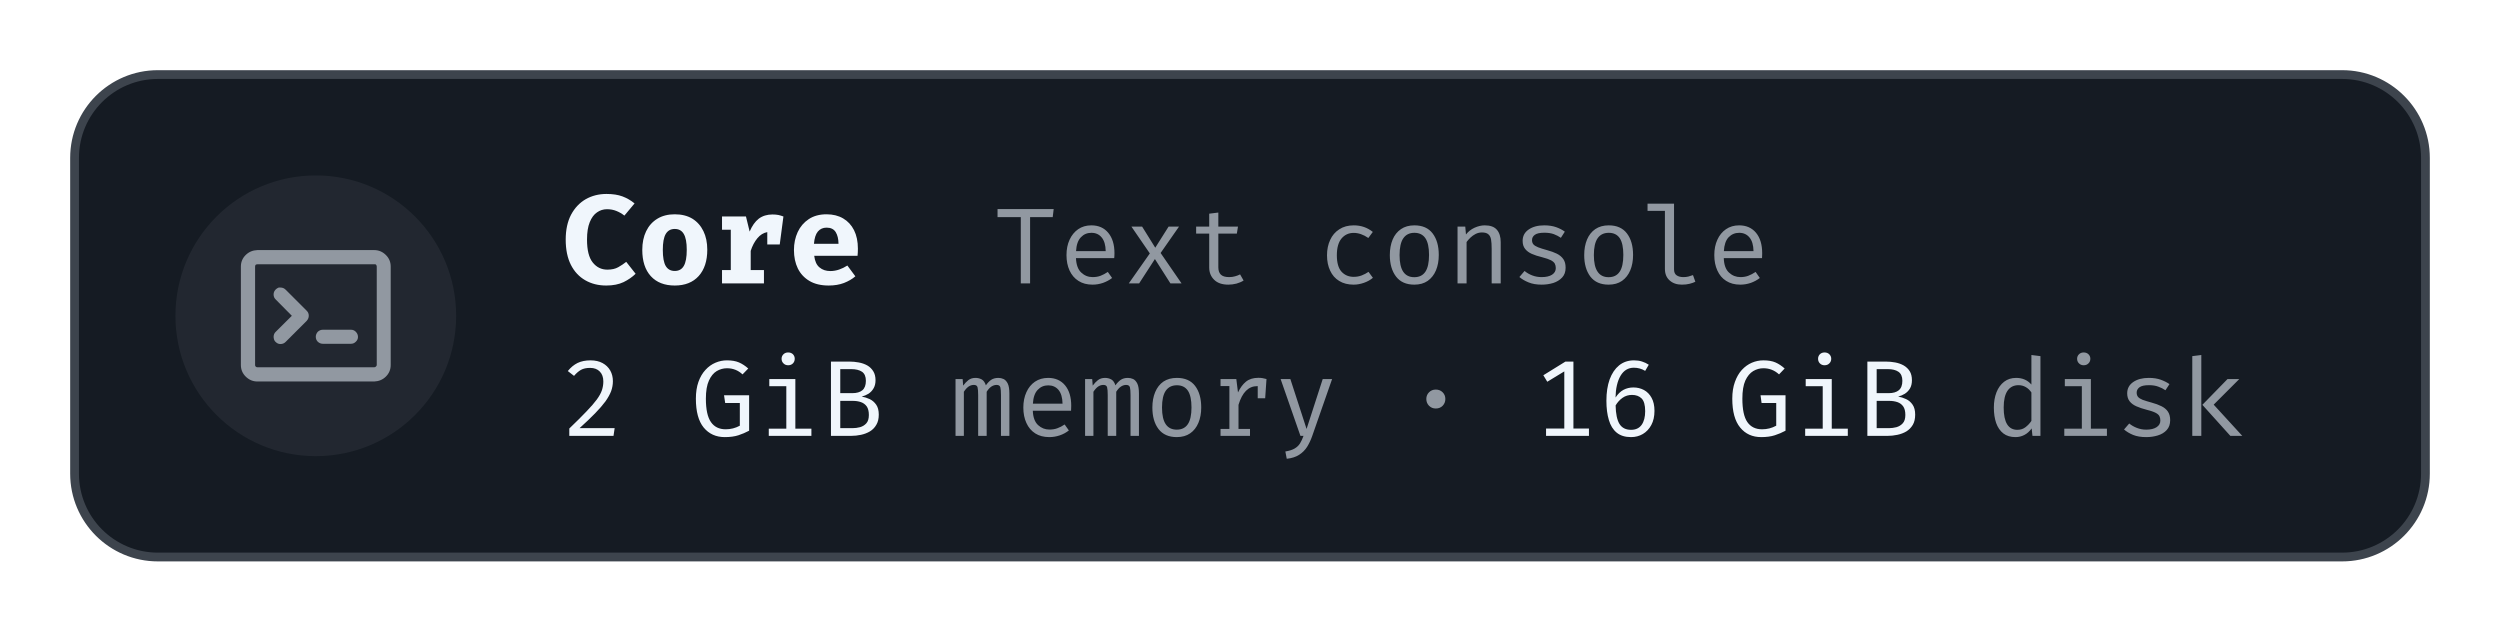
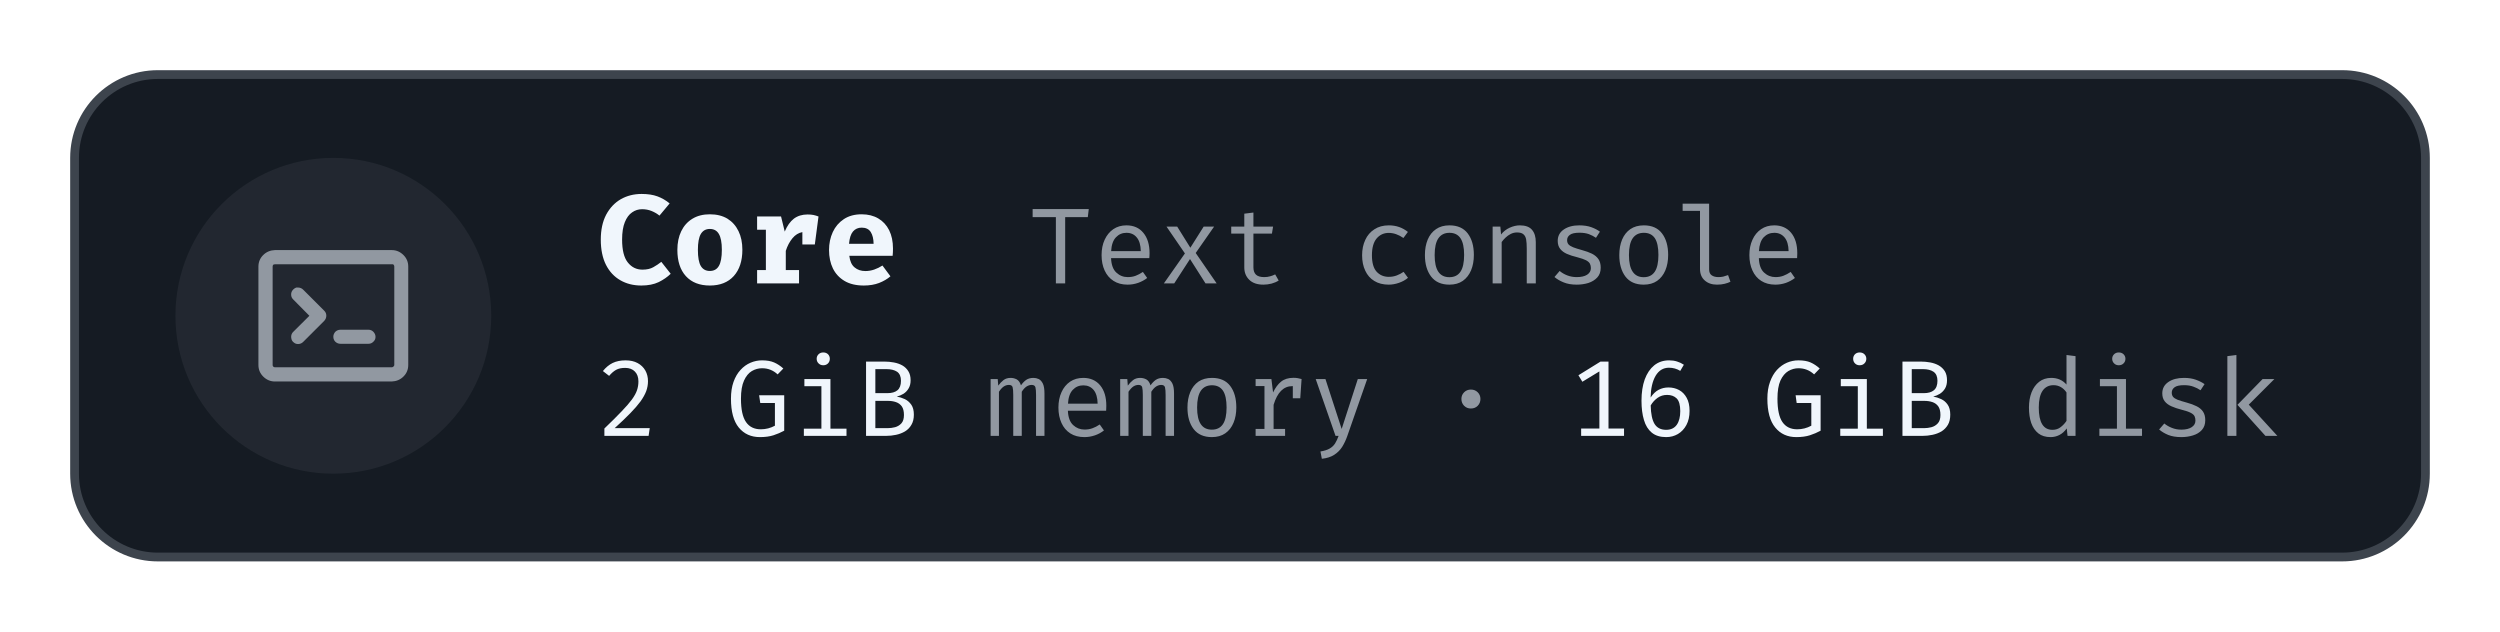
<svg xmlns="http://www.w3.org/2000/svg" width="285" height="72" viewBox="0 0 285 72">
  <g transform="translate(8 8)">
    <rect x=".5" y=".5" width="268" height="55" rx="9.5" fill="#151b23" stroke="#3d444d" />
-     <circle cx="28" cy="28" r="16" fill="#f0f6fc" fill-opacity=".06" />
-     <path fill="#9198a1" d="M19.46 22.39Q19.46 21.62 20 21.08Q20.54 20.54 21.34 20.51H34.66Q35.43 20.51 36 21.08Q36.54 21.62 36.54 22.39V33.61Q36.54 34.38 36 34.92Q35.46 35.46 34.66 35.49H21.34Q20.57 35.49 20 34.92Q19.46 34.38 19.46 33.61ZM21.34 22.13Q21.22 22.13 21.14 22.19Q21.08 22.28 21.08 22.39V33.61Q21.08 33.72 21.14 33.78Q21.22 33.87 21.34 33.87H34.66Q34.78 33.87 34.86 33.78Q34.95 33.7 34.95 33.61V22.39Q34.95 22.28 34.88 22.19Q34.81 22.1 34.66 22.13ZM26.97 28.57 24.58 30.96Q24.33 31.22 23.98 31.22Q23.7 31.22 23.5 31.05Q23.27 30.88 23.22 30.62Q23.19 30.51 23.19 30.42Q23.19 30.05 23.44 29.82L25.27 28L23.44 26.15Q23.19 25.92 23.19 25.58Q23.19 25.29 23.36 25.08Q23.53 24.87 23.78 24.78Q23.84 24.78 23.98 24.78Q24.33 24.78 24.58 25.04L26.97 27.43Q27.2 27.66 27.2 27.99Q27.2 28.31 26.97 28.57ZM28.8 29.59H32.02Q32.33 29.59 32.56 29.82Q32.81 30.08 32.81 30.41Q32.81 30.73 32.56 30.96Q32.33 31.19 32.02 31.19H28.8Q28.48 31.19 28.23 30.96Q28 30.73 28 30.39Q28 30.08 28.23 29.82Q28.48 29.59 28.8 29.59Z" />
-     <path fill="#f0f6fc" d="M61.14 14.11Q62.21 14.11 62.96 14.39Q63.71 14.67 64.34 15.19L63.18 16.58Q62.77 16.25 62.27 16.05Q61.78 15.85 61.2 15.85Q60.57 15.85 60.06 16.21Q59.54 16.56 59.23 17.33Q58.92 18.09 58.92 19.31Q58.92 21.11 59.57 21.92Q60.22 22.74 61.24 22.74Q61.99 22.74 62.48 22.46Q62.98 22.18 63.39 21.85L64.46 23.21Q63.9 23.76 63.09 24.16Q62.27 24.55 61.11 24.55Q59.76 24.55 58.72 23.95Q57.67 23.35 57.08 22.19Q56.49 21.02 56.49 19.31Q56.49 17.65 57.1 16.48Q57.72 15.32 58.77 14.71Q59.83 14.11 61.14 14.11ZM68.92 16.43Q70.1 16.43 70.93 16.93Q71.75 17.44 72.19 18.35Q72.63 19.25 72.63 20.47Q72.63 22.38 71.65 23.47Q70.67 24.55 68.92 24.55Q67.17 24.55 66.19 23.48Q65.22 22.41 65.22 20.49Q65.22 19.27 65.66 18.36Q66.1 17.45 66.93 16.94Q67.76 16.43 68.92 16.43ZM68.92 18.1Q68.23 18.1 67.89 18.68Q67.56 19.25 67.56 20.49Q67.56 21.75 67.89 22.32Q68.23 22.89 68.92 22.89Q69.62 22.89 69.95 22.32Q70.29 21.75 70.29 20.47Q70.29 19.24 69.95 18.67Q69.62 18.1 68.92 18.1ZM74.31 24.31V22.79H75.31V18.19H74.31V16.68H77.04L77.46 18.4Q77.87 17.42 78.5 16.93Q79.14 16.45 80.06 16.45Q80.45 16.45 80.75 16.51Q81.05 16.58 81.31 16.68L80.89 19.87H79.47V18.46Q78.82 18.58 78.34 19.16Q77.85 19.75 77.58 20.6V22.79H79.09V24.31ZM84.82 21.16Q84.93 22.09 85.43 22.49Q85.92 22.9 86.65 22.9Q87.17 22.9 87.66 22.73Q88.15 22.56 88.6 22.27L89.51 23.5Q88.98 23.96 88.21 24.26Q87.45 24.55 86.47 24.55Q85.16 24.55 84.28 24.03Q83.4 23.51 82.95 22.6Q82.51 21.69 82.51 20.5Q82.51 19.38 82.94 18.45Q83.37 17.53 84.2 16.98Q85.03 16.43 86.23 16.43Q87.32 16.43 88.12 16.9Q88.92 17.37 89.36 18.24Q89.8 19.12 89.8 20.34Q89.8 20.54 89.79 20.76Q89.78 20.98 89.76 21.16ZM86.23 17.95Q85.62 17.95 85.24 18.39Q84.87 18.83 84.79 19.79H87.59Q87.58 18.96 87.27 18.46Q86.95 17.95 86.23 17.95Z" />
-     <path fill="#9198a1" d="M109.43 16.75V24.31H108.37V16.75H105.72V15.83H112.12L112.01 16.75ZM114.66 21.43Q114.71 22.56 115.26 23.07Q115.81 23.59 116.56 23.59Q117.06 23.59 117.46 23.44Q117.86 23.29 118.29 23L118.78 23.69Q118.33 24.04 117.74 24.25Q117.16 24.45 116.55 24.45Q115.6 24.45 114.94 24.02Q114.28 23.6 113.93 22.84Q113.58 22.08 113.58 21.08Q113.58 20.09 113.93 19.33Q114.28 18.57 114.91 18.13Q115.55 17.69 116.41 17.69Q117.64 17.69 118.34 18.54Q119.05 19.39 119.05 20.87Q119.05 21.03 119.04 21.18Q119.03 21.33 119.02 21.43ZM116.42 18.54Q115.7 18.54 115.22 19.05Q114.73 19.56 114.67 20.63H118.05Q118.03 19.59 117.59 19.07Q117.16 18.54 116.42 18.54ZM121.86 24.31H120.68L123.08 20.89L120.98 17.83H122.2L123.7 20.24L125.22 17.83H126.41L124.31 20.84L126.7 24.31H125.43L123.66 21.53ZM133.77 23.98Q133.43 24.2 132.96 24.33Q132.49 24.45 132.03 24.45Q130.98 24.45 130.42 23.9Q129.85 23.35 129.85 22.49V18.63H128.36V17.83H129.85V16.36L130.89 16.23V17.83H133.13L133 18.63H130.89V22.48Q130.89 23.02 131.17 23.3Q131.46 23.59 132.12 23.59Q132.49 23.59 132.79 23.5Q133.1 23.42 133.37 23.28ZM146.32 23.56Q146.81 23.56 147.23 23.4Q147.65 23.24 148.01 22.99L148.51 23.67Q148.09 24.03 147.49 24.24Q146.89 24.45 146.32 24.45Q145.35 24.45 144.67 24.03Q143.99 23.62 143.64 22.86Q143.28 22.11 143.28 21.1Q143.28 20.12 143.64 19.35Q143.99 18.58 144.68 18.14Q145.36 17.69 146.33 17.69Q147.57 17.69 148.5 18.44L147.99 19.13Q147.15 18.55 146.32 18.55Q145.48 18.55 144.94 19.18Q144.4 19.82 144.4 21.1Q144.4 22.39 144.94 22.98Q145.48 23.56 146.32 23.56ZM153.24 17.69Q154.62 17.69 155.32 18.61Q156.02 19.53 156.02 21.06Q156.02 22.06 155.7 22.82Q155.38 23.58 154.76 24.02Q154.14 24.45 153.23 24.45Q151.86 24.45 151.15 23.53Q150.44 22.6 150.44 21.08Q150.44 20.08 150.76 19.31Q151.08 18.55 151.71 18.12Q152.33 17.69 153.24 17.69ZM153.24 18.54Q152.41 18.54 151.98 19.16Q151.55 19.78 151.55 21.08Q151.55 22.36 151.97 22.98Q152.39 23.6 153.23 23.6Q154.07 23.6 154.49 22.98Q154.91 22.36 154.91 21.06Q154.91 19.77 154.49 19.15Q154.07 18.54 153.24 18.54ZM158.16 24.31V17.83H159.04L159.12 18.73Q159.51 18.23 160.1 17.96Q160.7 17.69 161.26 17.69Q162.22 17.69 162.65 18.2Q163.08 18.7 163.08 19.6V24.31H162.05V20.36Q162.05 19.7 161.98 19.29Q161.9 18.89 161.66 18.7Q161.43 18.5 160.94 18.5Q160.56 18.5 160.22 18.67Q159.89 18.84 159.63 19.09Q159.37 19.34 159.19 19.59V24.31ZM167.75 23.59Q168.5 23.59 168.93 23.32Q169.36 23.04 169.36 22.57Q169.36 22.28 169.25 22.06Q169.14 21.85 168.81 21.67Q168.48 21.5 167.79 21.32Q167.12 21.16 166.62 20.94Q166.13 20.72 165.86 20.37Q165.58 20.02 165.58 19.46Q165.58 18.64 166.26 18.17Q166.95 17.69 168.04 17.69Q168.82 17.69 169.41 17.9Q169.99 18.11 170.39 18.41L169.94 19.11Q169.58 18.86 169.13 18.69Q168.68 18.53 168.06 18.53Q167.29 18.53 166.97 18.77Q166.65 19 166.65 19.38Q166.65 19.67 166.81 19.86Q166.97 20.04 167.34 20.19Q167.72 20.34 168.38 20.52Q169.01 20.69 169.48 20.92Q169.96 21.16 170.22 21.54Q170.48 21.91 170.48 22.52Q170.48 23.21 170.09 23.63Q169.69 24.06 169.07 24.26Q168.44 24.45 167.75 24.45Q166.87 24.45 166.25 24.19Q165.63 23.94 165.21 23.58L165.8 22.89Q166.18 23.21 166.68 23.4Q167.18 23.59 167.75 23.59ZM175.4 17.69Q176.77 17.69 177.47 18.61Q178.17 19.53 178.17 21.06Q178.17 22.06 177.85 22.82Q177.53 23.58 176.91 24.02Q176.29 24.45 175.38 24.45Q174.01 24.45 173.3 23.53Q172.6 22.6 172.6 21.08Q172.6 20.08 172.92 19.31Q173.24 18.55 173.86 18.12Q174.49 17.69 175.4 17.69ZM175.4 18.54Q174.56 18.54 174.13 19.16Q173.7 19.78 173.7 21.08Q173.7 22.36 174.13 22.98Q174.55 23.6 175.38 23.6Q176.22 23.6 176.64 22.98Q177.06 22.36 177.06 21.06Q177.06 19.77 176.65 19.15Q176.23 18.54 175.4 18.54ZM182.84 15.22V22.71Q182.84 23.19 183.14 23.39Q183.43 23.59 183.91 23.59Q184.2 23.59 184.46 23.53Q184.73 23.46 185 23.36L185.27 24.12Q185.01 24.25 184.62 24.35Q184.23 24.45 183.74 24.45Q182.87 24.45 182.34 23.97Q181.8 23.5 181.8 22.65V16.04H179.82V15.22ZM188.51 21.43Q188.55 22.56 189.1 23.07Q189.66 23.59 190.41 23.59Q190.9 23.59 191.3 23.44Q191.7 23.29 192.14 23L192.62 23.69Q192.17 24.04 191.59 24.25Q191 24.45 190.39 24.45Q189.45 24.45 188.78 24.02Q188.12 23.6 187.78 22.84Q187.43 22.08 187.43 21.08Q187.43 20.09 187.78 19.33Q188.12 18.57 188.76 18.13Q189.4 17.69 190.26 17.69Q191.48 17.69 192.19 18.54Q192.89 19.39 192.89 20.87Q192.89 21.03 192.88 21.18Q192.87 21.33 192.87 21.43ZM190.27 18.54Q189.55 18.54 189.06 19.05Q188.58 19.56 188.52 20.63H191.9Q191.88 19.59 191.44 19.07Q191 18.54 190.27 18.54Z" />
-     <path fill="#f0f6fc" d="M59.32 33.08Q60.12 33.08 60.69 33.39Q61.26 33.7 61.57 34.24Q61.87 34.78 61.87 35.45Q61.87 36.03 61.67 36.59Q61.46 37.14 61.02 37.76Q60.57 38.37 59.85 39.11Q59.12 39.86 58.07 40.81H62.07L61.94 41.69H56.9V40.85Q58.1 39.7 58.86 38.9Q59.62 38.11 60.04 37.54Q60.46 36.96 60.62 36.48Q60.78 36 60.78 35.48Q60.78 34.77 60.38 34.36Q59.98 33.94 59.27 33.94Q58.64 33.94 58.24 34.16Q57.84 34.38 57.44 34.85L56.73 34.3Q57.23 33.68 57.84 33.38Q58.46 33.08 59.32 33.08ZM74.63 41.83Q73.12 41.83 72.22 40.74Q71.33 39.65 71.33 37.45Q71.33 36.36 71.62 35.54Q71.91 34.72 72.42 34.17Q72.92 33.62 73.56 33.35Q74.19 33.08 74.87 33.08Q75.7 33.08 76.25 33.32Q76.8 33.56 77.3 34.01L76.65 34.68Q75.9 33.98 74.88 33.98Q74.26 33.98 73.71 34.3Q73.16 34.63 72.82 35.38Q72.47 36.14 72.47 37.45Q72.47 39.3 73.05 40.12Q73.62 40.94 74.73 40.94Q75.59 40.94 76.34 40.53V37.94H74.67L74.54 37.06H77.4V41.1Q76.82 41.41 76.18 41.62Q75.53 41.83 74.63 41.83ZM81.85 32.18Q82.19 32.18 82.4 32.39Q82.6 32.6 82.6 32.9Q82.6 33.21 82.4 33.42Q82.19 33.64 81.85 33.64Q81.52 33.64 81.31 33.42Q81.1 33.21 81.1 32.9Q81.1 32.6 81.31 32.39Q81.52 32.18 81.85 32.18ZM82.67 35.21V40.87H84.5V41.69H79.64V40.87H81.64V36.03H79.7V35.21ZM92.18 39.27Q92.18 39.97 91.9 40.43Q91.63 40.9 91.17 41.18Q90.71 41.45 90.15 41.57Q89.59 41.69 89 41.69H86.73V33.22H88.81Q89.37 33.22 89.9 33.32Q90.44 33.42 90.87 33.66Q91.3 33.91 91.55 34.32Q91.81 34.73 91.81 35.35Q91.81 35.9 91.58 36.28Q91.36 36.66 91 36.89Q90.64 37.11 90.23 37.21Q90.7 37.29 91.15 37.5Q91.59 37.71 91.89 38.14Q92.18 38.56 92.18 39.27ZM90.71 35.41Q90.71 34.69 90.27 34.38Q89.82 34.08 89.05 34.08H87.79V36.82H89.16Q89.91 36.82 90.31 36.49Q90.71 36.15 90.71 35.41ZM91.05 39.31Q91.05 38.67 90.8 38.32Q90.55 37.98 90.14 37.84Q89.73 37.7 89.24 37.7H87.79V40.81H89.19Q89.61 40.81 90.04 40.7Q90.47 40.58 90.76 40.26Q91.05 39.94 91.05 39.31Z" />
-     <path fill="#9198a1" d="M105.82 35.08Q106.12 35.08 106.41 35.21Q106.7 35.35 106.89 35.74Q107.07 36.12 107.07 36.87V41.69H106.11V37.03Q106.11 36.42 106.04 36.15Q105.96 35.88 105.61 35.88Q105.32 35.88 105.03 36.06Q104.74 36.25 104.48 36.66V41.69H103.51V37.03Q103.51 36.42 103.44 36.15Q103.37 35.88 103.02 35.88Q102.71 35.88 102.43 36.06Q102.15 36.25 101.88 36.66V41.69H100.93V35.21H101.74L101.8 35.96Q102.07 35.59 102.4 35.33Q102.73 35.08 103.21 35.08Q103.58 35.08 103.91 35.25Q104.23 35.43 104.39 35.93Q104.65 35.55 104.98 35.31Q105.32 35.08 105.82 35.08ZM109.74 38.82Q109.78 39.94 110.34 40.46Q110.89 40.97 111.64 40.97Q112.14 40.97 112.54 40.82Q112.94 40.68 113.37 40.39L113.85 41.07Q113.4 41.43 112.82 41.63Q112.23 41.83 111.62 41.83Q110.68 41.83 110.02 41.41Q109.35 40.98 109.01 40.22Q108.66 39.46 108.66 38.46Q108.66 37.48 109.01 36.71Q109.35 35.95 109.99 35.51Q110.63 35.08 111.49 35.08Q112.71 35.08 113.42 35.93Q114.12 36.78 114.12 38.25Q114.12 38.42 114.11 38.57Q114.1 38.71 114.1 38.82ZM111.5 35.93Q110.78 35.93 110.3 36.44Q109.81 36.95 109.75 38.02H113.13Q113.11 36.98 112.67 36.45Q112.23 35.93 111.5 35.93ZM120.58 35.08Q120.89 35.08 121.18 35.21Q121.47 35.35 121.66 35.74Q121.84 36.12 121.84 36.87V41.69H120.88V37.03Q120.88 36.42 120.81 36.15Q120.73 35.88 120.38 35.88Q120.09 35.88 119.8 36.06Q119.51 36.25 119.25 36.66V41.69H118.28V37.03Q118.28 36.42 118.21 36.15Q118.14 35.88 117.78 35.88Q117.48 35.88 117.2 36.06Q116.92 36.25 116.65 36.66V41.69H115.7V35.21H116.51L116.57 35.96Q116.84 35.59 117.17 35.33Q117.5 35.08 117.98 35.08Q118.35 35.08 118.68 35.25Q119 35.43 119.16 35.93Q119.42 35.55 119.75 35.31Q120.09 35.08 120.58 35.08ZM126.17 35.08Q127.54 35.08 128.24 35.99Q128.94 36.91 128.94 38.45Q128.94 39.44 128.62 40.2Q128.3 40.97 127.68 41.4Q127.06 41.83 126.15 41.83Q124.78 41.83 124.07 40.91Q123.37 39.99 123.37 38.46Q123.37 37.46 123.69 36.7Q124.01 35.93 124.63 35.5Q125.26 35.08 126.17 35.08ZM126.17 35.92Q125.33 35.92 124.9 36.54Q124.47 37.16 124.47 38.46Q124.47 39.75 124.9 40.37Q125.32 40.98 126.15 40.98Q126.99 40.98 127.41 40.36Q127.83 39.74 127.83 38.45Q127.83 37.16 127.42 36.54Q127 35.92 126.17 35.92ZM131.14 41.69V40.9H132.15V36.01H131.14V35.21H132.94L133.13 36.74Q133.51 35.94 134.04 35.51Q134.58 35.07 135.46 35.07Q135.73 35.07 135.94 35.11Q136.15 35.15 136.38 35.21L136.23 37.4H135.38V36.02Q135.35 36.02 135.32 36.02Q133.83 36.02 133.19 38.15V40.9H134.5V41.69ZM143.86 35.21 141.58 41.74Q141.35 42.39 141.01 42.94Q140.66 43.49 140.1 43.85Q139.54 44.21 138.69 44.3L138.53 43.47Q139.2 43.36 139.59 43.13Q139.98 42.9 140.2 42.55Q140.42 42.2 140.6 41.69H140.25L137.99 35.21H139.1L140.95 40.9L142.79 35.21ZM154.6 37.48Q154.6 37.03 154.91 36.72Q155.22 36.41 155.68 36.41Q156.15 36.41 156.46 36.72Q156.77 37.03 156.77 37.48Q156.77 37.94 156.46 38.26Q156.15 38.57 155.68 38.57Q155.22 38.57 154.91 38.26Q154.6 37.94 154.6 37.48Z" />
-     <path fill="#f0f6fc" d="M173.14 40.85V41.69H168.25V40.85H170.33V34.34L168.39 35.52L167.94 34.78L170.46 33.22H171.37V40.85ZM178.28 33.08Q178.77 33.08 179.18 33.21Q179.6 33.34 179.96 33.58L179.55 34.28Q178.96 33.92 178.26 33.92Q177.29 33.92 176.74 34.84Q176.2 35.77 176.17 37.32Q176.57 36.71 177.08 36.44Q177.59 36.17 178.21 36.17Q178.86 36.17 179.41 36.46Q179.96 36.76 180.28 37.35Q180.61 37.94 180.61 38.84Q180.61 39.78 180.25 40.45Q179.89 41.12 179.28 41.48Q178.68 41.83 177.94 41.83Q176.92 41.83 176.3 41.32Q175.68 40.81 175.41 39.88Q175.13 38.95 175.13 37.69Q175.13 36.28 175.5 35.25Q175.88 34.22 176.58 33.65Q177.29 33.08 178.28 33.08ZM178.05 37.02Q177.44 37.02 176.97 37.35Q176.49 37.69 176.18 38.22Q176.21 39.66 176.62 40.33Q177.04 41 177.94 41Q178.74 41 179.15 40.43Q179.55 39.86 179.55 38.87Q179.55 37.83 179.14 37.42Q178.73 37.02 178.05 37.02ZM192.78 41.83Q191.27 41.83 190.38 40.74Q189.48 39.65 189.48 37.45Q189.48 36.36 189.78 35.54Q190.07 34.72 190.57 34.17Q191.08 33.62 191.71 33.35Q192.34 33.08 193.03 33.08Q193.86 33.08 194.41 33.32Q194.95 33.56 195.45 34.01L194.81 34.68Q194.05 33.98 193.03 33.98Q192.42 33.98 191.87 34.3Q191.32 34.63 190.97 35.38Q190.63 36.14 190.63 37.45Q190.63 39.3 191.2 40.12Q191.77 40.94 192.88 40.94Q193.74 40.94 194.49 40.53V37.94H192.82L192.7 37.06H195.55V41.1Q194.98 41.41 194.33 41.62Q193.68 41.83 192.78 41.83ZM200 32.18Q200.34 32.18 200.55 32.39Q200.76 32.6 200.76 32.9Q200.76 33.21 200.55 33.42Q200.34 33.64 200 33.64Q199.67 33.64 199.46 33.42Q199.26 33.21 199.26 32.9Q199.26 32.6 199.46 32.39Q199.67 32.18 200 32.18ZM200.82 35.21V40.87H202.65V41.69H197.79V40.87H199.79V36.03H197.85V35.21ZM210.33 39.27Q210.33 39.97 210.06 40.43Q209.78 40.9 209.33 41.18Q208.87 41.45 208.3 41.57Q207.74 41.69 207.16 41.69H204.88V33.22H206.97Q207.52 33.22 208.06 33.32Q208.59 33.42 209.02 33.66Q209.45 33.91 209.71 34.32Q209.96 34.73 209.96 35.35Q209.96 35.9 209.74 36.28Q209.51 36.66 209.15 36.89Q208.79 37.11 208.39 37.21Q208.86 37.29 209.3 37.5Q209.75 37.71 210.04 38.14Q210.33 38.56 210.33 39.27ZM208.87 35.41Q208.87 34.69 208.42 34.38Q207.98 34.08 207.21 34.08H205.94V36.82H207.31Q208.06 36.82 208.46 36.49Q208.87 36.15 208.87 35.41ZM209.21 39.31Q209.21 38.67 208.96 38.32Q208.71 37.98 208.3 37.84Q207.88 37.7 207.39 37.7H205.94V40.81H207.34Q207.76 40.81 208.19 40.7Q208.62 40.58 208.91 40.26Q209.21 39.94 209.21 39.31Z" />
-     <path fill="#9198a1" d="M223.58 32.47 224.61 32.6V41.69H223.7L223.61 40.84Q223.24 41.35 222.77 41.59Q222.3 41.83 221.77 41.83Q220.92 41.83 220.38 41.41Q219.83 40.98 219.56 40.22Q219.3 39.46 219.3 38.46Q219.3 37.49 219.6 36.72Q219.9 35.96 220.47 35.52Q221.04 35.08 221.84 35.08Q222.92 35.08 223.58 35.84ZM222.11 35.91Q221.3 35.91 220.86 36.54Q220.42 37.18 220.42 38.46Q220.42 41 221.98 41Q222.53 41 222.92 40.69Q223.32 40.38 223.58 39.98V36.74Q223.31 36.34 222.94 36.13Q222.56 35.91 222.11 35.91ZM229.54 32.18Q229.88 32.18 230.09 32.39Q230.3 32.6 230.3 32.9Q230.3 33.21 230.09 33.42Q229.88 33.64 229.54 33.64Q229.21 33.64 229 33.42Q228.79 33.21 228.79 32.9Q228.79 32.6 229 32.39Q229.21 32.18 229.54 32.18ZM230.36 35.21V40.87H232.19V41.69H227.33V40.87H229.33V36.03H227.39V35.21ZM236.67 40.98Q237.42 40.98 237.85 40.7Q238.28 40.42 238.28 39.95Q238.28 39.66 238.18 39.45Q238.07 39.23 237.74 39.06Q237.4 38.88 236.71 38.71Q236.04 38.54 235.55 38.32Q235.05 38.1 234.78 37.75Q234.5 37.4 234.5 36.84Q234.5 36.02 235.19 35.55Q235.87 35.08 236.97 35.08Q237.75 35.08 238.33 35.29Q238.91 35.5 239.32 35.79L238.86 36.49Q238.5 36.24 238.05 36.08Q237.61 35.91 236.98 35.91Q236.22 35.91 235.9 36.15Q235.58 36.39 235.58 36.76Q235.58 37.05 235.73 37.24Q235.89 37.43 236.26 37.58Q236.64 37.72 237.3 37.9Q237.93 38.07 238.41 38.31Q238.88 38.54 239.14 38.92Q239.4 39.3 239.4 39.9Q239.4 40.59 239.01 41.02Q238.62 41.45 237.99 41.64Q237.37 41.83 236.67 41.83Q235.79 41.83 235.17 41.58Q234.55 41.32 234.14 40.96L234.73 40.28Q235.11 40.59 235.6 40.78Q236.1 40.98 236.67 40.98ZM242.95 32.47V41.69H241.92V32.6ZM247.28 35.21 244.36 38.13 247.62 41.69H246.26L243.07 38.15L245.94 35.21Z" />
+     <circle cx="30" cy="28" r="18" fill="#f0f6fc" fill-opacity=".06" />
+     <path fill="#9198a1" d="M21.46 22.39Q21.46 21.62 22 21.08Q22.54 20.54 23.34 20.51H36.66Q37.43 20.51 38 21.08Q38.54 21.62 38.54 22.39V33.61Q38.54 34.38 38 34.92Q37.46 35.46 36.66 35.49H23.34Q22.57 35.49 22 34.92Q21.46 34.38 21.46 33.61ZM23.34 22.13Q23.22 22.13 23.14 22.19Q23.08 22.28 23.08 22.39V33.61Q23.08 33.72 23.14 33.78Q23.22 33.87 23.34 33.87H36.66Q36.78 33.87 36.86 33.78Q36.95 33.7 36.95 33.61V22.39Q36.95 22.28 36.88 22.19Q36.81 22.1 36.66 22.13ZM28.97 28.57 26.58 30.96Q26.33 31.22 25.98 31.22Q25.7 31.22 25.5 31.05Q25.27 30.88 25.22 30.62Q25.19 30.51 25.19 30.42Q25.19 30.05 25.44 29.82L27.27 28L25.44 26.15Q25.19 25.92 25.19 25.58Q25.19 25.29 25.36 25.08Q25.53 24.87 25.78 24.78Q25.84 24.78 25.98 24.78Q26.33 24.78 26.58 25.04L28.97 27.43Q29.2 27.66 29.2 27.99Q29.2 28.31 28.97 28.57ZM30.8 29.59H34.02Q34.33 29.59 34.56 29.82Q34.81 30.08 34.81 30.41Q34.81 30.73 34.56 30.96Q34.33 31.19 34.02 31.19H30.8Q30.48 31.19 30.23 30.96Q30 30.73 30 30.39Q30 30.08 30.23 29.82Q30.48 29.59 30.8 29.59Z" />
+     <path fill="#f0f6fc" d="M65.14 14.11Q66.21 14.11 66.96 14.39Q67.71 14.67 68.34 15.19L67.18 16.58Q66.77 16.25 66.27 16.05Q65.78 15.85 65.2 15.85Q64.57 15.85 64.06 16.21Q63.54 16.56 63.23 17.33Q62.92 18.09 62.92 19.31Q62.92 21.11 63.57 21.92Q64.22 22.74 65.24 22.74Q65.99 22.74 66.48 22.46Q66.98 22.18 67.39 21.85L68.46 23.21Q67.9 23.76 67.09 24.16Q66.27 24.55 65.11 24.55Q63.76 24.55 62.72 23.95Q61.67 23.35 61.08 22.19Q60.49 21.02 60.49 19.31Q60.49 17.65 61.1 16.48Q61.72 15.32 62.77 14.71Q63.83 14.11 65.14 14.11ZM72.92 16.43Q74.1 16.43 74.93 16.93Q75.75 17.44 76.19 18.35Q76.63 19.25 76.63 20.47Q76.63 22.38 75.65 23.47Q74.67 24.55 72.92 24.55Q71.17 24.55 70.19 23.48Q69.22 22.41 69.22 20.49Q69.22 19.27 69.66 18.36Q70.1 17.45 70.93 16.94Q71.76 16.43 72.92 16.43ZM72.92 18.1Q72.23 18.1 71.89 18.68Q71.56 19.25 71.56 20.49Q71.56 21.75 71.89 22.32Q72.23 22.89 72.92 22.89Q73.62 22.89 73.95 22.32Q74.29 21.75 74.29 20.47Q74.29 19.24 73.95 18.67Q73.62 18.1 72.92 18.1ZM78.31 24.31V22.79H79.31V18.19H78.31V16.68H81.04L81.46 18.4Q81.87 17.42 82.5 16.93Q83.14 16.45 84.06 16.45Q84.45 16.45 84.75 16.51Q85.05 16.58 85.31 16.68L84.89 19.87H83.47V18.46Q82.82 18.58 82.34 19.16Q81.85 19.75 81.58 20.6V22.79H83.09V24.31ZM88.82 21.16Q88.93 22.09 89.43 22.49Q89.92 22.9 90.65 22.9Q91.17 22.9 91.66 22.73Q92.15 22.56 92.6 22.27L93.51 23.5Q92.98 23.96 92.21 24.26Q91.45 24.55 90.47 24.55Q89.16 24.55 88.28 24.03Q87.4 23.51 86.95 22.6Q86.51 21.69 86.51 20.5Q86.51 19.38 86.94 18.45Q87.37 17.53 88.2 16.98Q89.03 16.43 90.23 16.43Q91.32 16.43 92.12 16.9Q92.92 17.37 93.36 18.24Q93.8 19.12 93.8 20.34Q93.8 20.54 93.79 20.76Q93.78 20.98 93.76 21.16ZM90.23 17.95Q89.62 17.95 89.24 18.39Q88.87 18.83 88.79 19.79H91.59Q91.58 18.96 91.27 18.46Q90.95 17.95 90.23 17.95Z" />
+     <path fill="#9198a1" d="M113.43 16.75V24.31H112.37V16.75H109.72V15.83H116.12L116.01 16.75ZM118.66 21.43Q118.71 22.56 119.26 23.07Q119.81 23.59 120.56 23.59Q121.06 23.59 121.46 23.44Q121.86 23.29 122.29 23L122.78 23.69Q122.33 24.04 121.74 24.25Q121.16 24.45 120.55 24.45Q119.6 24.45 118.94 24.02Q118.28 23.6 117.93 22.84Q117.58 22.08 117.58 21.08Q117.58 20.09 117.93 19.33Q118.28 18.57 118.91 18.13Q119.55 17.69 120.41 17.69Q121.64 17.69 122.34 18.54Q123.05 19.39 123.05 20.87Q123.05 21.03 123.04 21.18Q123.03 21.33 123.02 21.43ZM120.42 18.54Q119.7 18.54 119.22 19.05Q118.73 19.56 118.67 20.63H122.05Q122.03 19.59 121.59 19.07Q121.16 18.54 120.42 18.54ZM125.86 24.31H124.68L127.08 20.89L124.98 17.83H126.2L127.7 20.24L129.22 17.83H130.41L128.31 20.84L130.7 24.31H129.43L127.66 21.53ZM137.77 23.98Q137.43 24.2 136.96 24.33Q136.49 24.45 136.03 24.45Q134.98 24.45 134.42 23.9Q133.85 23.35 133.85 22.49V18.63H132.36V17.83H133.85V16.36L134.89 16.23V17.83H137.13L137 18.63H134.89V22.48Q134.89 23.02 135.17 23.3Q135.46 23.59 136.12 23.59Q136.49 23.59 136.79 23.5Q137.1 23.42 137.37 23.28ZM150.32 23.56Q150.81 23.56 151.23 23.4Q151.65 23.24 152.01 22.99L152.51 23.67Q152.09 24.03 151.49 24.24Q150.89 24.45 150.32 24.45Q149.35 24.45 148.67 24.03Q147.99 23.62 147.64 22.86Q147.28 22.11 147.28 21.1Q147.28 20.12 147.64 19.35Q147.99 18.58 148.68 18.14Q149.36 17.69 150.33 17.69Q151.57 17.69 152.5 18.44L151.99 19.13Q151.15 18.55 150.32 18.55Q149.48 18.55 148.94 19.18Q148.4 19.82 148.4 21.1Q148.4 22.39 148.94 22.98Q149.48 23.56 150.32 23.56ZM157.24 17.69Q158.62 17.69 159.32 18.61Q160.02 19.53 160.02 21.06Q160.02 22.06 159.7 22.82Q159.38 23.58 158.76 24.02Q158.14 24.45 157.23 24.45Q155.86 24.45 155.15 23.53Q154.44 22.6 154.44 21.08Q154.44 20.08 154.76 19.31Q155.08 18.55 155.71 18.12Q156.33 17.69 157.24 17.69ZM157.24 18.54Q156.41 18.54 155.98 19.16Q155.55 19.78 155.55 21.08Q155.55 22.36 155.97 22.98Q156.39 23.6 157.23 23.6Q158.07 23.6 158.49 22.98Q158.91 22.36 158.91 21.06Q158.91 19.77 158.49 19.15Q158.07 18.54 157.24 18.54ZM162.16 24.31V17.83H163.04L163.12 18.73Q163.51 18.23 164.1 17.96Q164.7 17.69 165.26 17.69Q166.22 17.69 166.65 18.2Q167.08 18.7 167.08 19.6V24.31H166.05V20.36Q166.05 19.7 165.98 19.29Q165.9 18.89 165.66 18.7Q165.43 18.5 164.94 18.5Q164.56 18.5 164.22 18.67Q163.89 18.84 163.63 19.09Q163.37 19.34 163.19 19.59V24.31ZM171.75 23.59Q172.5 23.59 172.93 23.32Q173.36 23.04 173.36 22.57Q173.36 22.28 173.25 22.06Q173.14 21.85 172.81 21.67Q172.48 21.5 171.79 21.32Q171.12 21.16 170.62 20.94Q170.13 20.72 169.86 20.37Q169.58 20.02 169.58 19.46Q169.58 18.64 170.26 18.17Q170.95 17.69 172.04 17.69Q172.82 17.69 173.41 17.9Q173.99 18.11 174.39 18.41L173.94 19.11Q173.58 18.86 173.13 18.69Q172.68 18.53 172.06 18.53Q171.29 18.53 170.97 18.77Q170.65 19 170.65 19.38Q170.65 19.67 170.81 19.86Q170.97 20.04 171.34 20.19Q171.72 20.34 172.38 20.52Q173.01 20.69 173.48 20.92Q173.96 21.16 174.22 21.54Q174.48 21.91 174.48 22.52Q174.48 23.21 174.09 23.63Q173.69 24.06 173.07 24.26Q172.44 24.45 171.75 24.45Q170.87 24.45 170.25 24.19Q169.63 23.94 169.21 23.58L169.8 22.89Q170.18 23.21 170.68 23.4Q171.18 23.59 171.75 23.59ZM179.4 17.69Q180.77 17.69 181.47 18.61Q182.17 19.53 182.17 21.06Q182.17 22.06 181.85 22.82Q181.53 23.58 180.91 24.02Q180.29 24.45 179.38 24.45Q178.01 24.45 177.3 23.53Q176.6 22.6 176.6 21.08Q176.6 20.08 176.92 19.31Q177.24 18.55 177.86 18.12Q178.49 17.69 179.4 17.69ZM179.4 18.54Q178.56 18.54 178.13 19.16Q177.7 19.78 177.7 21.08Q177.7 22.36 178.13 22.98Q178.55 23.6 179.38 23.6Q180.22 23.6 180.64 22.98Q181.06 22.36 181.06 21.06Q181.06 19.77 180.65 19.15Q180.23 18.54 179.4 18.54ZM186.84 15.22V22.71Q186.84 23.19 187.14 23.39Q187.43 23.59 187.91 23.59Q188.2 23.59 188.46 23.53Q188.73 23.46 189 23.36L189.27 24.12Q189.01 24.25 188.62 24.35Q188.23 24.45 187.74 24.45Q186.87 24.45 186.34 23.97Q185.8 23.5 185.8 22.65V16.04H183.82V15.22ZM192.51 21.43Q192.55 22.56 193.1 23.07Q193.66 23.59 194.41 23.59Q194.9 23.59 195.3 23.44Q195.7 23.29 196.14 23L196.62 23.69Q196.17 24.04 195.59 24.25Q195 24.45 194.39 24.45Q193.45 24.45 192.78 24.02Q192.12 23.6 191.78 22.84Q191.43 22.08 191.43 21.08Q191.43 20.09 191.78 19.33Q192.12 18.57 192.76 18.13Q193.4 17.69 194.26 17.69Q195.48 17.69 196.19 18.54Q196.89 19.39 196.89 20.87Q196.89 21.03 196.88 21.18Q196.87 21.33 196.87 21.43ZM194.27 18.54Q193.55 18.54 193.06 19.05Q192.58 19.56 192.52 20.63H195.9Q195.88 19.59 195.44 19.07Q195 18.54 194.27 18.54Z" />
+     <path fill="#f0f6fc" d="M63.32 33.08Q64.12 33.08 64.69 33.39Q65.26 33.7 65.57 34.24Q65.87 34.78 65.87 35.45Q65.87 36.03 65.67 36.59Q65.46 37.14 65.02 37.76Q64.57 38.37 63.85 39.11Q63.12 39.86 62.07 40.81H66.07L65.94 41.69H60.9V40.85Q62.1 39.7 62.86 38.9Q63.62 38.11 64.04 37.54Q64.46 36.96 64.62 36.48Q64.78 36 64.78 35.48Q64.78 34.77 64.38 34.36Q63.98 33.94 63.27 33.94Q62.64 33.94 62.24 34.16Q61.84 34.38 61.44 34.85L60.73 34.3Q61.23 33.68 61.84 33.38Q62.46 33.08 63.32 33.08ZM78.63 41.83Q77.12 41.83 76.22 40.74Q75.33 39.65 75.33 37.45Q75.33 36.36 75.62 35.54Q75.91 34.72 76.42 34.17Q76.92 33.62 77.56 33.35Q78.19 33.08 78.87 33.08Q79.7 33.08 80.25 33.32Q80.8 33.56 81.3 34.01L80.65 34.68Q79.9 33.98 78.88 33.98Q78.26 33.98 77.71 34.3Q77.16 34.63 76.82 35.38Q76.47 36.14 76.47 37.45Q76.47 39.3 77.05 40.12Q77.62 40.94 78.73 40.94Q79.59 40.94 80.34 40.53V37.94H78.67L78.54 37.06H81.4V41.1Q80.82 41.41 80.18 41.62Q79.53 41.83 78.63 41.83ZM85.85 32.18Q86.19 32.18 86.4 32.39Q86.6 32.6 86.6 32.9Q86.6 33.21 86.4 33.42Q86.19 33.64 85.85 33.64Q85.52 33.64 85.31 33.42Q85.1 33.21 85.1 32.9Q85.1 32.6 85.31 32.39Q85.52 32.18 85.85 32.18ZM86.67 35.21V40.87H88.5V41.69H83.64V40.87H85.64V36.03H83.7V35.21ZM96.18 39.27Q96.18 39.97 95.9 40.43Q95.63 40.9 95.17 41.18Q94.71 41.45 94.15 41.57Q93.59 41.69 93 41.69H90.73V33.22H92.81Q93.37 33.22 93.9 33.32Q94.44 33.42 94.87 33.66Q95.3 33.91 95.55 34.32Q95.81 34.73 95.81 35.35Q95.81 35.9 95.58 36.28Q95.36 36.66 95 36.89Q94.64 37.11 94.23 37.21Q94.7 37.29 95.15 37.5Q95.59 37.71 95.89 38.14Q96.18 38.56 96.18 39.27ZM94.71 35.41Q94.71 34.69 94.27 34.38Q93.82 34.08 93.05 34.08H91.79V36.82H93.16Q93.91 36.82 94.31 36.49Q94.71 36.15 94.71 35.41ZM95.05 39.31Q95.05 38.67 94.8 38.32Q94.55 37.98 94.14 37.84Q93.73 37.7 93.24 37.7H91.79V40.81H93.19Q93.61 40.81 94.04 40.7Q94.47 40.58 94.76 40.26Q95.05 39.94 95.05 39.31Z" />
+     <path fill="#9198a1" d="M109.82 35.08Q110.12 35.08 110.41 35.21Q110.7 35.35 110.89 35.74Q111.07 36.12 111.07 36.87V41.69H110.11V37.03Q110.11 36.42 110.04 36.15Q109.96 35.88 109.61 35.88Q109.32 35.88 109.03 36.06Q108.74 36.25 108.48 36.66V41.69H107.51V37.03Q107.51 36.42 107.44 36.15Q107.37 35.88 107.02 35.88Q106.71 35.88 106.43 36.06Q106.15 36.25 105.88 36.66V41.69H104.93V35.21H105.74L105.8 35.96Q106.07 35.59 106.4 35.33Q106.73 35.08 107.21 35.08Q107.58 35.08 107.91 35.25Q108.23 35.43 108.39 35.93Q108.65 35.55 108.98 35.31Q109.32 35.08 109.82 35.08ZM113.74 38.82Q113.78 39.94 114.34 40.46Q114.89 40.97 115.64 40.97Q116.14 40.97 116.54 40.82Q116.94 40.68 117.37 40.39L117.85 41.07Q117.4 41.43 116.82 41.63Q116.23 41.83 115.62 41.83Q114.68 41.83 114.02 41.41Q113.35 40.98 113.01 40.22Q112.66 39.46 112.66 38.46Q112.66 37.48 113.01 36.71Q113.35 35.95 113.99 35.51Q114.63 35.08 115.49 35.08Q116.71 35.08 117.42 35.93Q118.12 36.78 118.12 38.25Q118.12 38.42 118.11 38.57Q118.1 38.71 118.1 38.82ZM115.5 35.93Q114.78 35.93 114.3 36.44Q113.81 36.95 113.75 38.02H117.13Q117.11 36.98 116.67 36.45Q116.23 35.93 115.5 35.93ZM124.58 35.08Q124.89 35.08 125.18 35.21Q125.47 35.35 125.66 35.74Q125.84 36.12 125.84 36.87V41.69H124.88V37.03Q124.88 36.42 124.81 36.15Q124.73 35.88 124.38 35.88Q124.09 35.88 123.8 36.06Q123.51 36.25 123.25 36.66V41.69H122.28V37.03Q122.28 36.42 122.21 36.15Q122.14 35.88 121.78 35.88Q121.48 35.88 121.2 36.06Q120.92 36.25 120.65 36.66V41.69H119.7V35.21H120.51L120.57 35.96Q120.84 35.59 121.17 35.33Q121.5 35.08 121.98 35.08Q122.35 35.08 122.68 35.25Q123 35.43 123.16 35.93Q123.42 35.55 123.75 35.31Q124.09 35.08 124.58 35.08ZM130.17 35.08Q131.54 35.08 132.24 35.99Q132.94 36.91 132.94 38.45Q132.94 39.44 132.62 40.2Q132.3 40.97 131.68 41.4Q131.06 41.83 130.15 41.83Q128.78 41.83 128.07 40.91Q127.37 39.99 127.37 38.46Q127.37 37.46 127.69 36.7Q128.01 35.93 128.63 35.5Q129.26 35.08 130.17 35.08ZM130.17 35.92Q129.33 35.92 128.9 36.54Q128.47 37.16 128.47 38.46Q128.47 39.75 128.9 40.37Q129.32 40.98 130.15 40.98Q130.99 40.98 131.41 40.36Q131.83 39.74 131.83 38.45Q131.83 37.16 131.42 36.54Q131 35.92 130.17 35.92ZM135.14 41.69V40.9H136.15V36.01H135.14V35.21H136.94L137.13 36.74Q137.51 35.94 138.04 35.51Q138.58 35.07 139.46 35.07Q139.73 35.07 139.94 35.11Q140.15 35.15 140.38 35.21L140.23 37.4H139.38V36.02Q139.35 36.02 139.32 36.02Q137.83 36.02 137.19 38.15V40.9H138.5V41.69ZM147.86 35.21 145.58 41.74Q145.35 42.39 145.01 42.94Q144.66 43.49 144.1 43.85Q143.54 44.21 142.69 44.3L142.53 43.47Q143.2 43.36 143.59 43.13Q143.98 42.9 144.2 42.55Q144.42 42.2 144.6 41.69H144.25L141.99 35.21H143.1L144.95 40.9L146.79 35.21ZM158.6 37.48Q158.6 37.03 158.91 36.72Q159.22 36.41 159.68 36.41Q160.15 36.41 160.46 36.72Q160.77 37.03 160.77 37.48Q160.77 37.94 160.46 38.26Q160.15 38.57 159.68 38.57Q159.22 38.57 158.91 38.26Q158.6 37.94 158.6 37.48Z" />
+     <path fill="#f0f6fc" d="M177.14 40.85V41.69H172.25V40.85H174.33V34.34L172.39 35.52L171.94 34.78L174.46 33.22H175.37V40.85ZM182.28 33.08Q182.77 33.08 183.18 33.21Q183.6 33.34 183.96 33.58L183.55 34.28Q182.96 33.92 182.26 33.92Q181.29 33.92 180.74 34.84Q180.2 35.77 180.17 37.32Q180.57 36.71 181.08 36.44Q181.59 36.17 182.21 36.17Q182.86 36.17 183.41 36.46Q183.96 36.76 184.28 37.35Q184.61 37.94 184.61 38.84Q184.61 39.78 184.25 40.45Q183.89 41.12 183.28 41.48Q182.68 41.83 181.94 41.83Q180.92 41.83 180.3 41.32Q179.68 40.81 179.41 39.88Q179.13 38.95 179.13 37.69Q179.13 36.28 179.5 35.25Q179.88 34.22 180.58 33.65Q181.29 33.08 182.28 33.08ZM182.05 37.02Q181.44 37.02 180.97 37.35Q180.49 37.69 180.18 38.22Q180.21 39.66 180.62 40.33Q181.04 41 181.94 41Q182.74 41 183.15 40.43Q183.55 39.86 183.55 38.87Q183.55 37.83 183.14 37.42Q182.73 37.02 182.05 37.02ZM196.78 41.83Q195.27 41.83 194.38 40.74Q193.48 39.65 193.48 37.45Q193.48 36.36 193.78 35.54Q194.07 34.72 194.57 34.17Q195.08 33.62 195.71 33.35Q196.34 33.08 197.03 33.08Q197.86 33.08 198.41 33.32Q198.95 33.56 199.45 34.01L198.81 34.68Q198.05 33.98 197.03 33.98Q196.42 33.98 195.87 34.3Q195.32 34.63 194.97 35.38Q194.63 36.14 194.63 37.45Q194.63 39.3 195.2 40.12Q195.77 40.94 196.88 40.94Q197.74 40.94 198.49 40.53V37.94H196.82L196.7 37.06H199.55V41.1Q198.98 41.41 198.33 41.62Q197.68 41.83 196.78 41.83ZM204 32.18Q204.34 32.18 204.55 32.39Q204.76 32.6 204.76 32.9Q204.76 33.21 204.55 33.42Q204.34 33.64 204 33.64Q203.67 33.64 203.46 33.42Q203.26 33.21 203.26 32.9Q203.26 32.6 203.46 32.39Q203.67 32.18 204 32.18ZM204.82 35.21V40.87H206.65V41.69H201.79V40.87H203.79V36.03H201.85V35.21ZM214.33 39.27Q214.33 39.97 214.06 40.43Q213.78 40.9 213.33 41.18Q212.87 41.45 212.3 41.57Q211.74 41.69 211.16 41.69H208.88V33.22H210.97Q211.52 33.22 212.06 33.32Q212.59 33.42 213.02 33.66Q213.45 33.91 213.71 34.32Q213.96 34.73 213.96 35.35Q213.96 35.9 213.74 36.28Q213.51 36.66 213.15 36.89Q212.79 37.11 212.39 37.21Q212.86 37.29 213.3 37.5Q213.75 37.71 214.04 38.14Q214.33 38.56 214.33 39.27ZM212.87 35.41Q212.87 34.69 212.42 34.38Q211.98 34.08 211.21 34.08H209.94V36.82H211.31Q212.06 36.82 212.46 36.49Q212.87 36.15 212.87 35.41ZM213.21 39.31Q213.21 38.67 212.96 38.32Q212.71 37.98 212.3 37.84Q211.88 37.7 211.39 37.7H209.94V40.81H211.34Q211.76 40.81 212.19 40.7Q212.62 40.58 212.91 40.26Q213.21 39.94 213.21 39.31Z" />
+     <path fill="#9198a1" d="M227.58 32.47 228.61 32.6V41.69H227.7L227.61 40.84Q227.24 41.35 226.77 41.59Q226.3 41.83 225.77 41.83Q224.92 41.83 224.38 41.41Q223.83 40.98 223.56 40.22Q223.3 39.46 223.3 38.46Q223.3 37.49 223.6 36.72Q223.9 35.96 224.47 35.52Q225.04 35.08 225.84 35.08Q226.92 35.08 227.58 35.84ZM226.11 35.91Q225.3 35.91 224.86 36.54Q224.42 37.18 224.42 38.46Q224.42 41 225.98 41Q226.53 41 226.92 40.69Q227.32 40.38 227.58 39.98V36.74Q227.31 36.34 226.94 36.13Q226.56 35.91 226.11 35.91ZM233.54 32.18Q233.88 32.18 234.09 32.39Q234.3 32.6 234.3 32.9Q234.3 33.21 234.09 33.42Q233.88 33.64 233.54 33.64Q233.21 33.64 233 33.42Q232.79 33.21 232.79 32.9Q232.79 32.6 233 32.39Q233.21 32.18 233.54 32.18ZM234.36 35.21V40.87H236.19V41.69H231.33V40.87H233.33V36.03H231.39V35.21ZM240.67 40.98Q241.42 40.98 241.85 40.7Q242.28 40.42 242.28 39.95Q242.28 39.66 242.18 39.45Q242.07 39.23 241.74 39.06Q241.4 38.88 240.71 38.71Q240.04 38.54 239.55 38.32Q239.05 38.1 238.78 37.75Q238.5 37.4 238.5 36.84Q238.5 36.02 239.19 35.55Q239.87 35.08 240.97 35.08Q241.75 35.08 242.33 35.29Q242.91 35.5 243.32 35.79L242.86 36.49Q242.5 36.24 242.05 36.08Q241.61 35.91 240.98 35.91Q240.22 35.91 239.9 36.15Q239.58 36.39 239.58 36.76Q239.58 37.05 239.73 37.24Q239.89 37.43 240.26 37.58Q240.64 37.72 241.3 37.9Q241.93 38.07 242.41 38.31Q242.88 38.54 243.14 38.92Q243.4 39.3 243.4 39.9Q243.4 40.59 243.01 41.02Q242.62 41.45 241.99 41.64Q241.37 41.83 240.67 41.83Q239.79 41.83 239.17 41.58Q238.55 41.32 238.14 40.96L238.73 40.28Q239.11 40.59 239.6 40.78Q240.1 40.98 240.67 40.98ZM246.95 32.47V41.69H245.92V32.6ZM251.28 35.21 248.36 38.13 251.62 41.69H250.26L247.07 38.15L249.94 35.21Z" />
  </g>
</svg>
